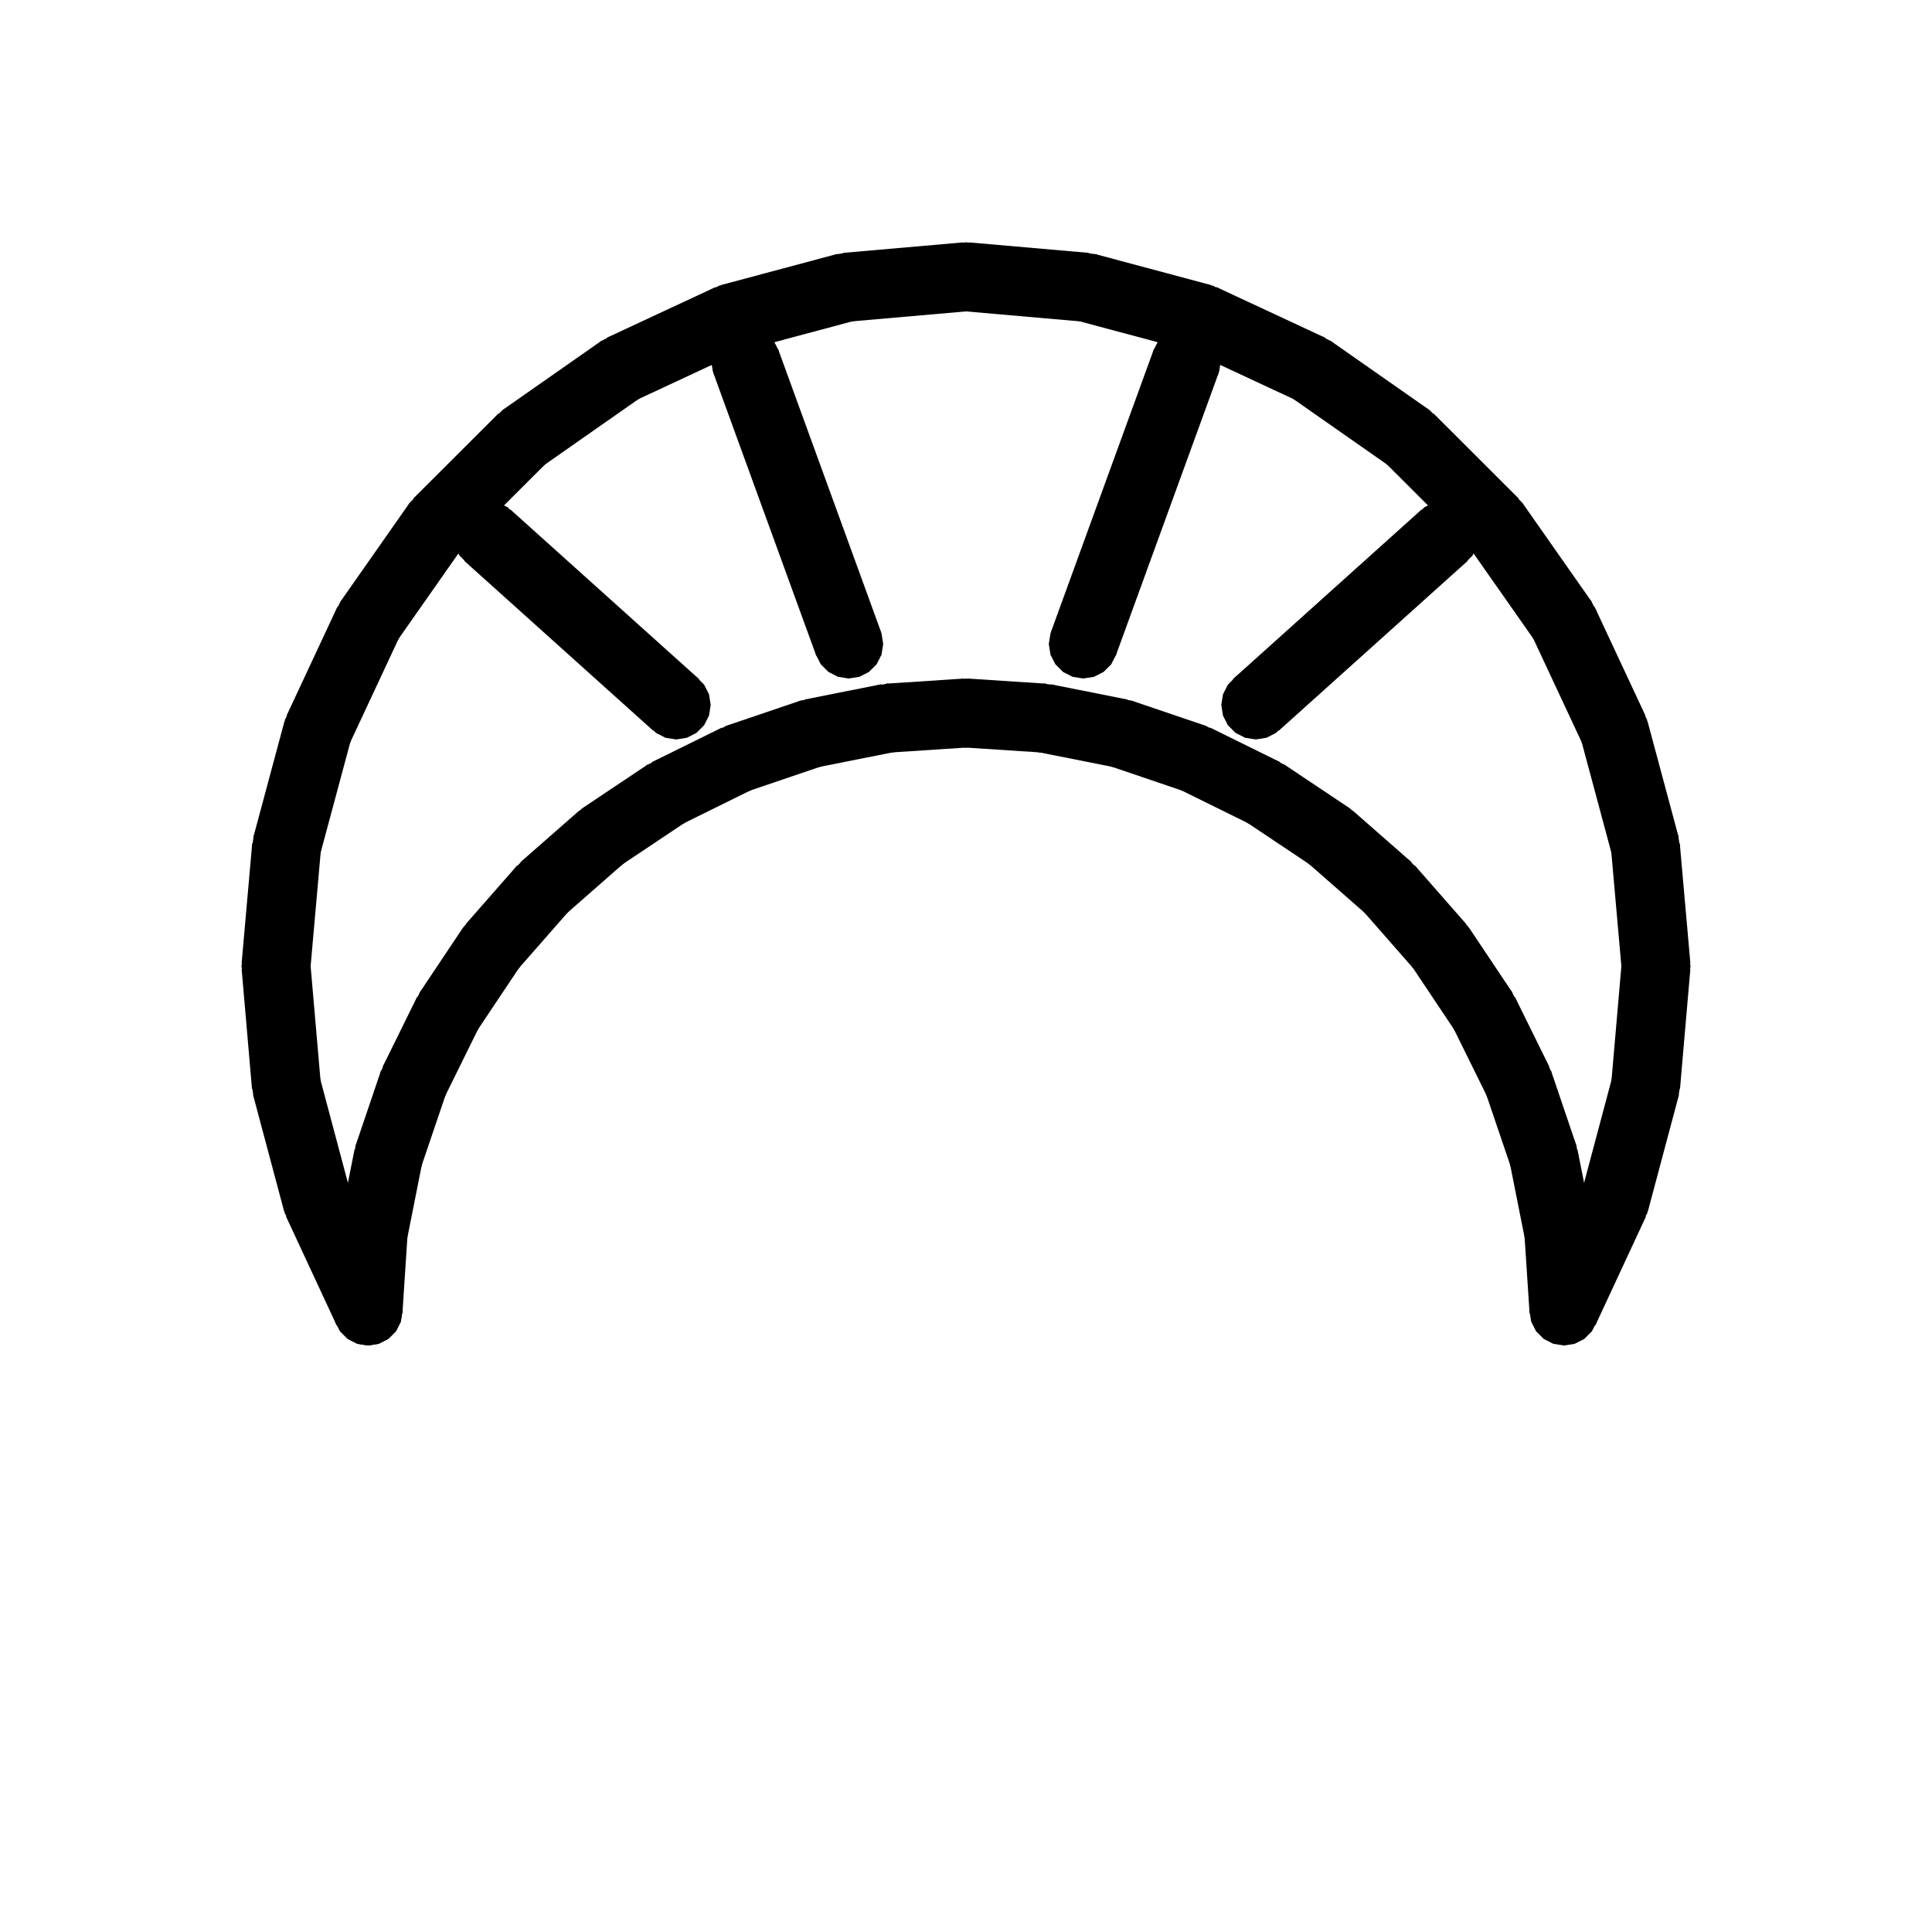
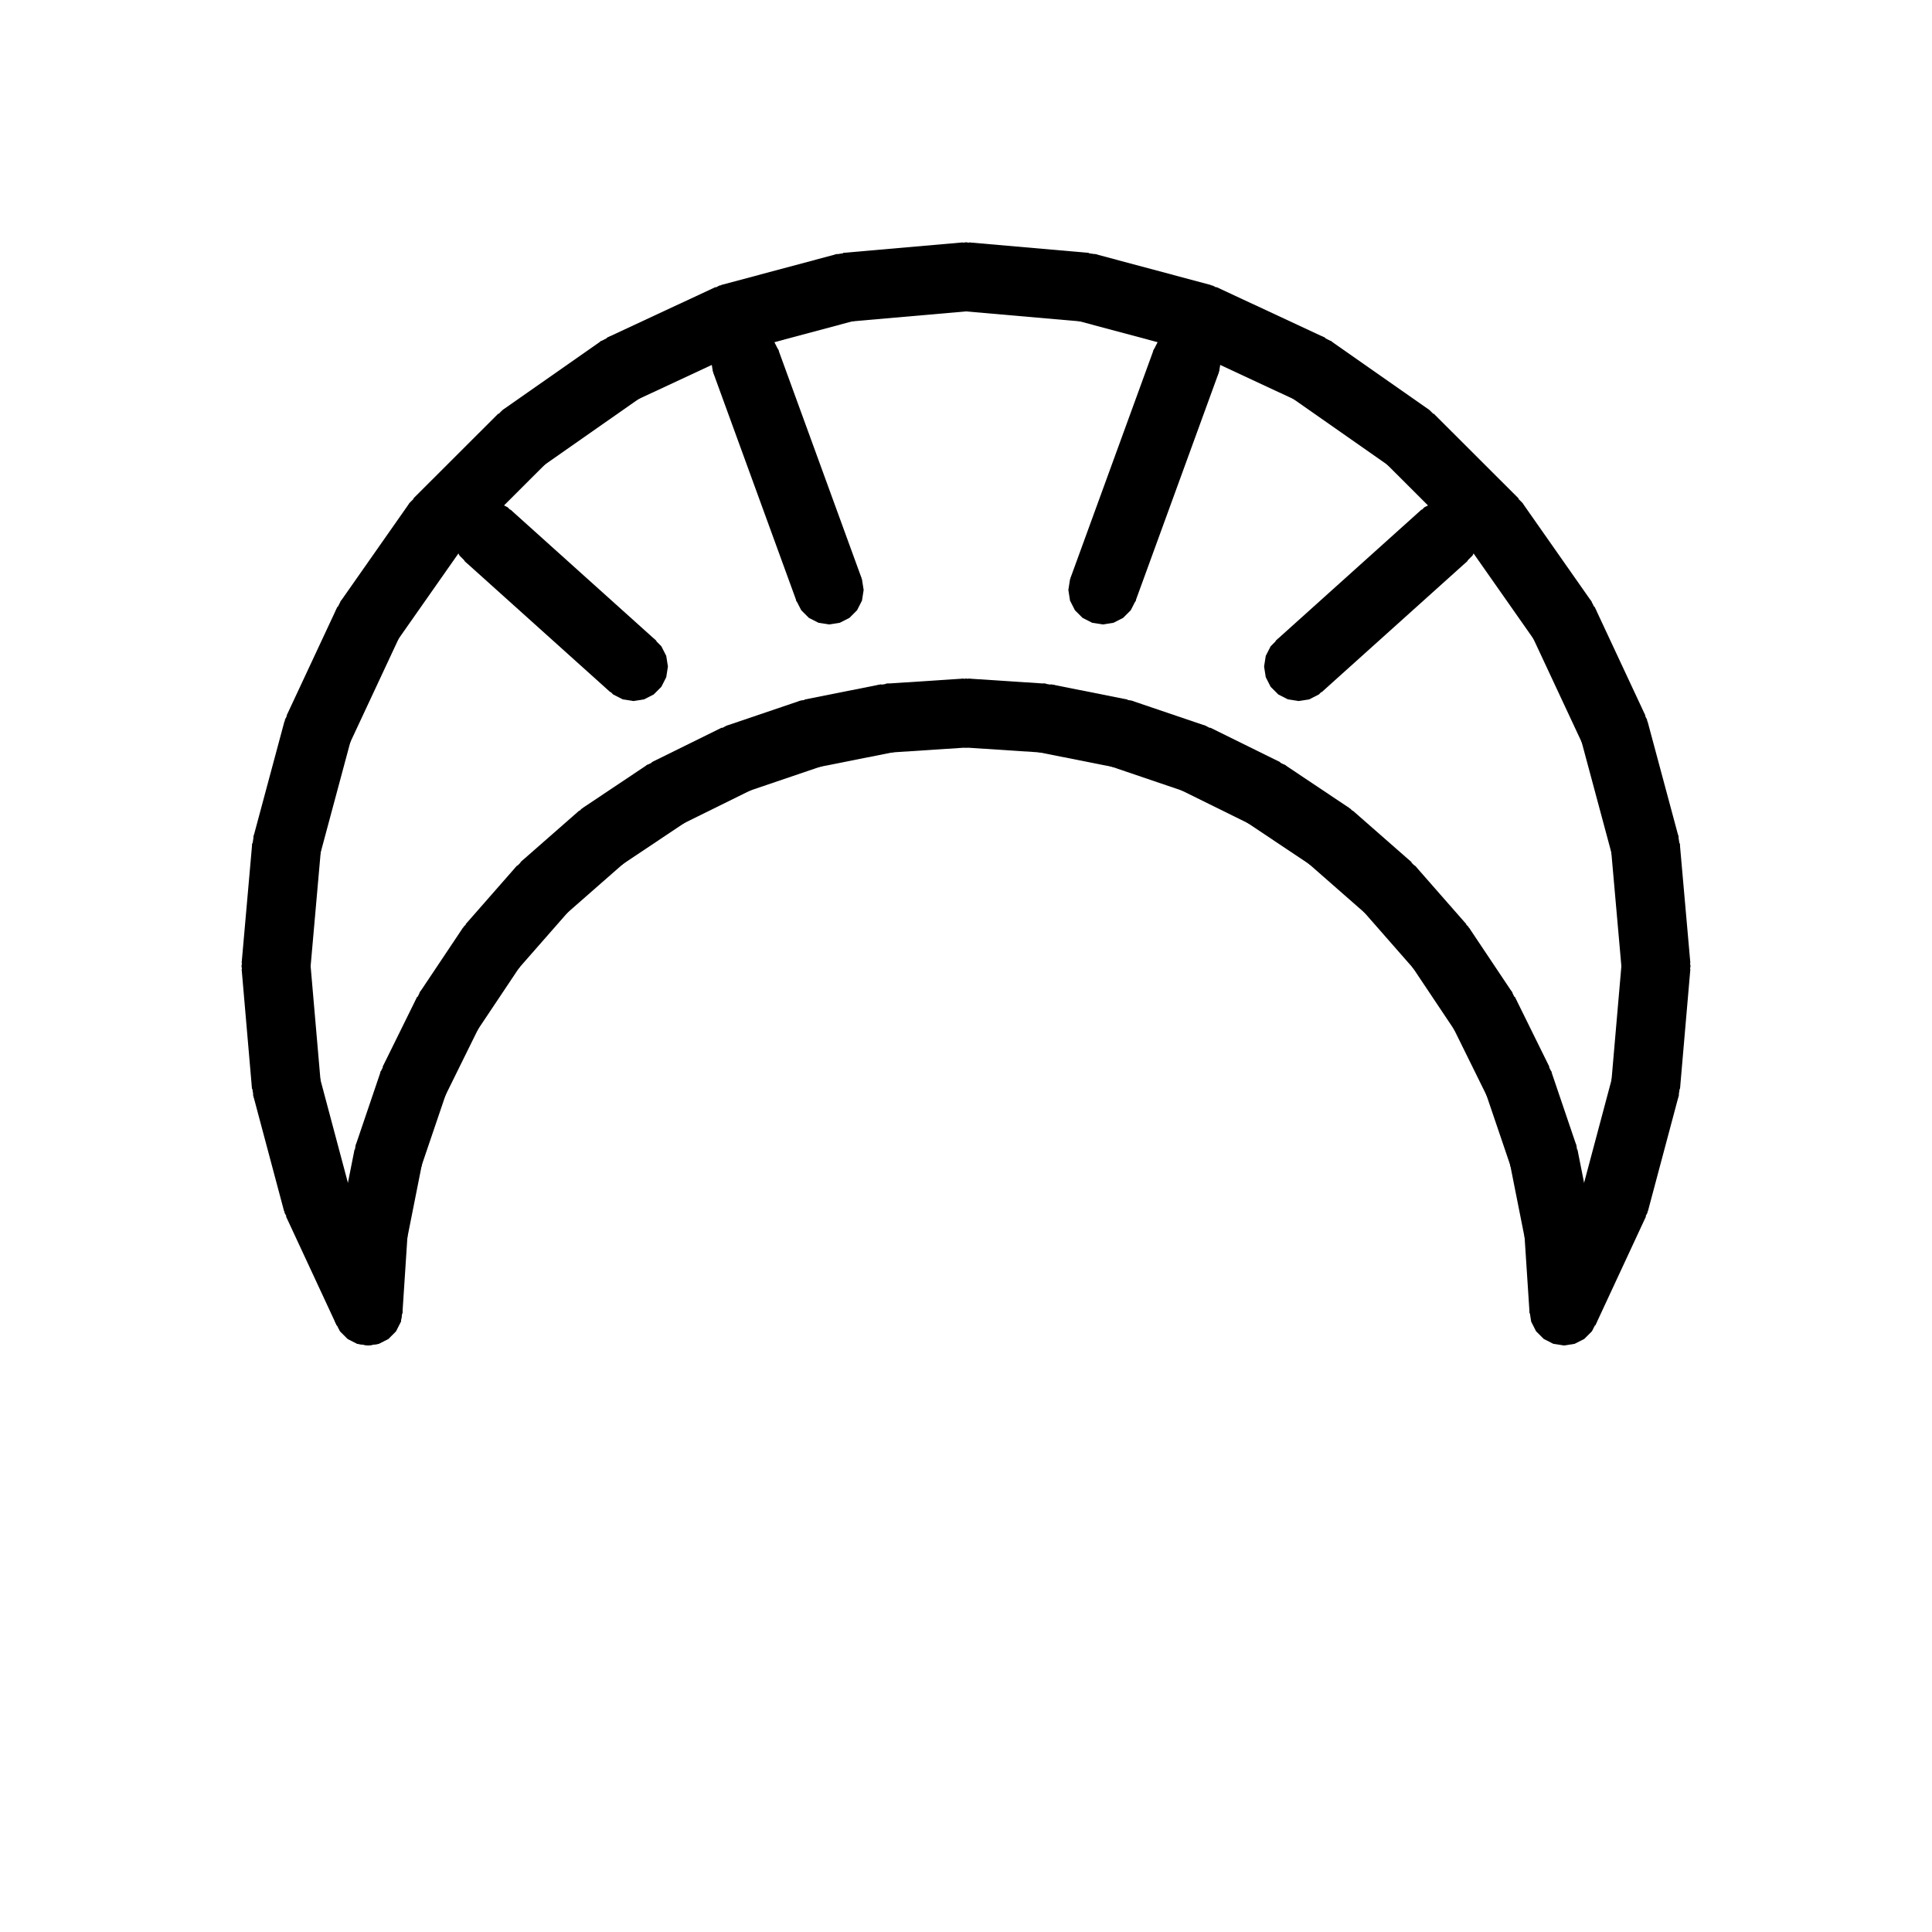
<svg xmlns="http://www.w3.org/2000/svg" width="84mm" height="84mm" viewBox="0 0 84 84">
  <polygon points="17.360,56.368 15.157,51.629 12.437,52.893 14.640,57.632" />
  <polygon points="15.246,51.874 13.900,46.825 11.001,47.598 12.348,52.647" />
  <polygon points="13.945,47.082 13.494,41.875 10.506,42.134 10.956,47.340" />
  <polygon points="13.494,42.137 13.954,36.931 10.966,36.667 10.506,41.872" />
  <polygon points="13.909,37.188 15.265,32.141 12.368,31.362 11.012,36.409" />
  <polygon points="15.176,32.387 17.388,27.652 14.670,26.382 12.458,31.117" />
  <polygon points="17.257,27.878 20.257,23.599 17.801,21.876 14.801,26.156" />
  <polygon points="20.089,23.799 23.786,20.105 21.666,17.983 17.969,21.676" />
  <polygon points="23.586,20.273 27.868,17.277 26.148,14.819 21.866,17.815" />
  <polygon points="27.642,17.407 32.379,15.200 31.112,12.481 26.375,14.688" />
  <polygon points="32.133,15.289 37.182,13.938 36.406,11.040 31.357,12.391" />
  <polygon points="36.924,13.983 42.131,13.528 41.869,10.539 36.663,10.994" />
  <polygon points="41.869,13.528 47.076,13.983 47.337,10.994 42.131,10.539" />
  <polygon points="46.818,13.938 51.867,15.289 52.643,12.391 47.594,11.040" />
  <polygon points="51.621,15.200 56.358,17.407 57.625,14.688 52.888,12.481" />
  <polygon points="56.132,17.277 60.414,20.273 62.134,17.815 57.852,14.819" />
  <polygon points="60.214,20.105 63.911,23.799 66.031,21.676 62.334,17.983" />
  <polygon points="63.743,23.599 66.743,27.878 69.199,26.156 66.199,21.876" />
  <polygon points="66.612,27.652 68.824,32.387 71.542,31.117 69.330,26.382" />
  <polygon points="68.735,32.141 70.091,37.188 72.988,36.409 71.632,31.362" />
  <polygon points="70.046,36.931 70.506,42.137 73.494,41.872 73.034,36.667" />
  <polygon points="70.506,41.875 70.055,47.082 73.044,47.340 73.494,42.134" />
  <polygon points="70.100,46.825 68.754,51.874 71.652,52.647 72.999,47.598" />
  <polygon points="68.843,51.629 66.640,56.368 69.360,57.632 71.563,52.893" />
  <polygon points="69.497,56.902 69.274,53.508 66.281,53.704 66.503,57.098" />
  <polygon points="69.249,53.314 68.585,49.978 65.643,50.563 66.306,53.899" />
  <polygon points="68.534,49.789 67.441,46.568 64.600,47.532 65.694,50.753" />
  <polygon points="67.366,46.387 65.862,43.337 63.171,44.663 64.676,47.714" />
  <polygon points="65.764,43.167 63.874,40.339 61.380,42.006 63.269,44.833" />
  <polygon points="63.755,40.183 61.513,37.626 59.257,39.604 61.499,42.161" />
  <polygon points="61.374,37.487 58.817,35.245 56.839,37.501 59.396,39.743" />
  <polygon points="58.661,35.126 55.833,33.236 54.167,35.731 56.994,37.620" />
  <polygon points="55.663,33.138 52.613,31.634 51.286,34.324 54.337,35.829" />
  <polygon points="52.432,31.559 49.211,30.466 48.247,33.306 51.468,34.400" />
  <polygon points="49.022,30.415 45.686,29.751 45.101,32.694 48.437,33.357" />
  <polygon points="45.492,29.726 42.098,29.503 41.902,32.497 45.296,32.719" />
  <polygon points="41.902,29.503 38.508,29.726 38.704,32.719 42.098,32.497" />
  <polygon points="38.314,29.751 34.978,30.415 35.563,33.357 38.899,32.694" />
  <polygon points="34.789,30.466 31.568,31.559 32.532,34.400 35.753,33.306" />
  <polygon points="31.387,31.634 28.337,33.138 29.663,35.829 32.714,34.324" />
  <polygon points="28.167,33.236 25.339,35.126 27.006,37.620 29.833,35.731" />
  <polygon points="25.183,35.245 22.626,37.487 24.604,39.743 27.161,37.501" />
  <polygon points="22.487,37.626 20.245,40.183 22.501,42.161 24.743,39.604" />
  <polygon points="20.126,40.339 18.236,43.167 20.731,44.833 22.620,42.006" />
  <polygon points="18.138,43.337 16.634,46.387 19.324,47.714 20.829,44.663" />
  <polygon points="16.559,46.568 15.466,49.789 18.306,50.753 19.400,47.532" />
  <polygon points="15.415,49.978 14.751,53.314 17.694,53.899 18.357,50.563" />
  <polygon points="14.726,53.508 14.503,56.902 17.497,57.098 17.719,53.704" />
  <polygon points="17.500,57.000 17.427,57.464 17.214,57.882 16.882,58.214 16.464,58.427 16.000,58.500 15.536,58.427 15.118,58.214 14.786,57.882 14.573,57.464 14.500,57.000 14.573,56.536 14.786,56.118 15.118,55.786 15.536,55.573 16.000,55.500 16.464,55.573 16.882,55.786 17.214,56.118 17.427,56.536" />
  <polygon points="15.297,52.261 15.224,52.724 15.011,53.142 14.679,53.474 14.261,53.687 13.797,53.761 13.334,53.687 12.915,53.474 12.584,53.142 12.371,52.724 12.297,52.261 12.371,51.797 12.584,51.379 12.915,51.047 13.334,50.834 13.797,50.761 14.261,50.834 14.679,51.047 15.011,51.379 15.224,51.797" />
  <polygon points="13.950,47.211 13.877,47.675 13.664,48.093 13.332,48.425 12.914,48.638 12.450,48.711 11.987,48.638 11.569,48.425 11.237,48.093 11.024,47.675 10.950,47.211 11.024,46.748 11.237,46.330 11.569,45.998 11.987,45.785 12.450,45.711 12.914,45.785 13.332,45.998 13.664,46.330 13.877,46.748" />
  <polygon points="13.500,42.004 13.427,42.468 13.214,42.886 12.882,43.218 12.464,43.431 12.000,43.504 11.536,43.431 11.118,43.218 10.786,42.886 10.573,42.468 10.500,42.004 10.573,41.541 10.786,41.123 11.118,40.791 11.536,40.578 12.000,40.504 12.464,40.578 12.882,40.791 13.214,41.123 13.427,41.541" />
  <polygon points="13.960,36.799 13.887,37.262 13.674,37.680 13.342,38.012 12.924,38.225 12.460,38.299 11.997,38.225 11.579,38.012 11.247,37.680 11.034,37.262 10.960,36.799 11.034,36.335 11.247,35.917 11.579,35.585 11.997,35.372 12.460,35.299 12.924,35.372 13.342,35.585 13.674,35.917 13.887,36.335" />
  <polygon points="15.317,31.752 15.243,32.215 15.030,32.633 14.699,32.965 14.280,33.178 13.817,33.252 13.353,33.178 12.935,32.965 12.603,32.633 12.390,32.215 12.317,31.752 12.390,31.288 12.603,30.870 12.935,30.538 13.353,30.325 13.817,30.252 14.280,30.325 14.699,30.538 15.030,30.870 15.243,31.288" />
  <polygon points="17.529,27.017 17.455,27.480 17.242,27.898 16.911,28.230 16.492,28.443 16.029,28.517 15.565,28.443 15.147,28.230 14.815,27.898 14.602,27.480 14.529,27.017 14.602,26.553 14.815,26.135 15.147,25.803 15.565,25.590 16.029,25.517 16.492,25.590 16.911,25.803 17.242,26.135 17.455,26.553" />
  <polygon points="20.529,22.737 20.456,23.201 20.243,23.619 19.911,23.951 19.493,24.164 19.029,24.237 18.565,24.164 18.147,23.951 17.815,23.619 17.602,23.201 17.529,22.737 17.602,22.274 17.815,21.856 18.147,21.524 18.565,21.311 19.029,21.237 19.493,21.311 19.911,21.524 20.243,21.856 20.456,22.274" />
  <polygon points="24.226,19.044 24.153,19.507 23.940,19.925 23.608,20.257 23.190,20.470 22.726,20.544 22.263,20.470 21.845,20.257 21.513,19.925 21.300,19.507 21.226,19.044 21.300,18.580 21.513,18.162 21.845,17.830 22.263,17.617 22.726,17.544 23.190,17.617 23.608,17.830 23.940,18.162 24.153,18.580" />
  <polygon points="28.508,16.048 28.435,16.511 28.222,16.929 27.890,17.261 27.472,17.474 27.008,17.548 26.545,17.474 26.127,17.261 25.795,16.929 25.582,16.511 25.508,16.048 25.582,15.584 25.795,15.166 26.127,14.834 26.545,14.621 27.008,14.548 27.472,14.621 27.890,14.834 28.222,15.166 28.435,15.584" />
  <polygon points="33.245,13.840 33.172,14.304 32.959,14.722 32.627,15.054 32.209,15.267 31.745,15.340 31.282,15.267 30.864,15.054 30.532,14.722 30.319,14.304 30.245,13.840 30.319,13.377 30.532,12.959 30.864,12.627 31.282,12.414 31.745,12.340 32.209,12.414 32.627,12.627 32.959,12.959 33.172,13.377" />
  <polygon points="38.294,12.489 38.220,12.952 38.007,13.370 37.675,13.702 37.257,13.915 36.794,13.989 36.330,13.915 35.912,13.702 35.580,13.370 35.367,12.952 35.294,12.489 35.367,12.025 35.580,11.607 35.912,11.275 36.330,11.062 36.794,10.989 37.257,11.062 37.675,11.275 38.007,11.607 38.220,12.025" />
  <polygon points="43.500,12.033 43.427,12.497 43.214,12.915 42.882,13.247 42.464,13.460 42.000,13.533 41.536,13.460 41.118,13.247 40.786,12.915 40.573,12.497 40.500,12.033 40.573,11.570 40.786,11.152 41.118,10.820 41.536,10.607 42.000,10.533 42.464,10.607 42.882,10.820 43.214,11.152 43.427,11.570" />
  <polygon points="48.706,12.489 48.633,12.952 48.420,13.370 48.088,13.702 47.670,13.915 47.206,13.989 46.743,13.915 46.325,13.702 45.993,13.370 45.780,12.952 45.706,12.489 45.780,12.025 45.993,11.607 46.325,11.275 46.743,11.062 47.206,10.989 47.670,11.062 48.088,11.275 48.420,11.607 48.633,12.025" />
  <polygon points="53.755,13.840 53.681,14.304 53.468,14.722 53.136,15.054 52.718,15.267 52.255,15.340 51.791,15.267 51.373,15.054 51.041,14.722 50.828,14.304 50.755,13.840 50.828,13.377 51.041,12.959 51.373,12.627 51.791,12.414 52.255,12.340 52.718,12.414 53.136,12.627 53.468,12.959 53.681,13.377" />
  <polygon points="58.492,16.048 58.418,16.511 58.205,16.929 57.873,17.261 57.455,17.474 56.992,17.548 56.528,17.474 56.110,17.261 55.778,16.929 55.565,16.511 55.492,16.048 55.565,15.584 55.778,15.166 56.110,14.834 56.528,14.621 56.992,14.548 57.455,14.621 57.873,14.834 58.205,15.166 58.418,15.584" />
  <polygon points="62.774,19.044 62.700,19.507 62.487,19.925 62.155,20.257 61.737,20.470 61.274,20.544 60.810,20.470 60.392,20.257 60.060,19.925 59.847,19.507 59.774,19.044 59.847,18.580 60.060,18.162 60.392,17.830 60.810,17.617 61.274,17.544 61.737,17.617 62.155,17.830 62.487,18.162 62.700,18.580" />
  <polygon points="66.471,22.737 66.398,23.201 66.185,23.619 65.853,23.951 65.435,24.164 64.971,24.237 64.507,24.164 64.089,23.951 63.757,23.619 63.544,23.201 63.471,22.737 63.544,22.274 63.757,21.856 64.089,21.524 64.507,21.311 64.971,21.237 65.435,21.311 65.853,21.524 66.185,21.856 66.398,22.274" />
  <polygon points="69.471,27.017 69.398,27.480 69.185,27.898 68.853,28.230 68.435,28.443 67.971,28.517 67.508,28.443 67.089,28.230 66.758,27.898 66.545,27.480 66.471,27.017 66.545,26.553 66.758,26.135 67.089,25.803 67.508,25.590 67.971,25.517 68.435,25.590 68.853,25.803 69.185,26.135 69.398,26.553" />
  <polygon points="71.683,31.752 71.610,32.215 71.397,32.633 71.065,32.965 70.647,33.178 70.183,33.252 69.720,33.178 69.301,32.965 68.970,32.633 68.757,32.215 68.683,31.752 68.757,31.288 68.970,30.870 69.301,30.538 69.720,30.325 70.183,30.252 70.647,30.325 71.065,30.538 71.397,30.870 71.610,31.288" />
  <polygon points="73.040,36.799 72.966,37.262 72.753,37.680 72.421,38.012 72.003,38.225 71.540,38.299 71.076,38.225 70.658,38.012 70.326,37.680 70.113,37.262 70.040,36.799 70.113,36.335 70.326,35.917 70.658,35.585 71.076,35.372 71.540,35.299 72.003,35.372 72.421,35.585 72.753,35.917 72.966,36.335" />
  <polygon points="73.500,42.004 73.427,42.468 73.214,42.886 72.882,43.218 72.464,43.431 72.000,43.504 71.536,43.431 71.118,43.218 70.786,42.886 70.573,42.468 70.500,42.004 70.573,41.541 70.786,41.123 71.118,40.791 71.536,40.578 72.000,40.504 72.464,40.578 72.882,40.791 73.214,41.123 73.427,41.541" />
  <polygon points="73.050,47.211 72.976,47.675 72.763,48.093 72.431,48.425 72.013,48.638 71.550,48.711 71.086,48.638 70.668,48.425 70.336,48.093 70.123,47.675 70.050,47.211 70.123,46.748 70.336,46.330 70.668,45.998 71.086,45.785 71.550,45.711 72.013,45.785 72.431,45.998 72.763,46.330 72.976,46.748" />
  <polygon points="71.703,52.261 71.629,52.724 71.416,53.142 71.085,53.474 70.666,53.687 70.203,53.761 69.739,53.687 69.321,53.474 68.989,53.142 68.776,52.724 68.703,52.261 68.776,51.797 68.989,51.379 69.321,51.047 69.739,50.834 70.203,50.761 70.666,50.834 71.085,51.047 71.416,51.379 71.629,51.797" />
  <polygon points="69.500,57.000 69.427,57.464 69.214,57.882 68.882,58.214 68.464,58.427 68.000,58.500 67.536,58.427 67.118,58.214 66.786,57.882 66.573,57.464 66.500,57.000 66.573,56.536 66.786,56.118 67.118,55.786 67.536,55.573 68.000,55.500 68.464,55.573 68.882,55.786 69.214,56.118 69.427,56.536" />
  <polygon points="69.278,53.606 69.204,54.070 68.991,54.488 68.659,54.820 68.241,55.033 67.778,55.106 67.314,55.033 66.896,54.820 66.564,54.488 66.351,54.070 66.278,53.606 66.351,53.143 66.564,52.725 66.896,52.393 67.314,52.180 67.778,52.106 68.241,52.180 68.659,52.393 68.991,52.725 69.204,53.143" />
  <polygon points="68.614,50.271 68.541,50.734 68.328,51.152 67.996,51.484 67.578,51.697 67.114,51.771 66.651,51.697 66.232,51.484 65.901,51.152 65.687,50.734 65.614,50.271 65.687,49.807 65.901,49.389 66.232,49.057 66.651,48.844 67.114,48.771 67.578,48.844 67.996,49.057 68.328,49.389 68.541,49.807" />
  <polygon points="67.521,47.050 67.447,47.514 67.234,47.932 66.903,48.264 66.484,48.477 66.021,48.550 65.557,48.477 65.139,48.264 64.807,47.932 64.594,47.514 64.521,47.050 64.594,46.587 64.807,46.169 65.139,45.837 65.557,45.624 66.021,45.550 66.484,45.624 66.903,45.837 67.234,46.169 67.447,46.587" />
  <polygon points="66.017,44.000 65.943,44.464 65.730,44.882 65.398,45.214 64.980,45.427 64.517,45.500 64.053,45.427 63.635,45.214 63.303,44.882 63.090,44.464 63.017,44.000 63.090,43.536 63.303,43.118 63.635,42.786 64.053,42.573 64.517,42.500 64.980,42.573 65.398,42.786 65.730,43.118 65.943,43.536" />
  <polygon points="64.127,41.172 64.054,41.636 63.841,42.054 63.509,42.386 63.091,42.599 62.627,42.672 62.164,42.599 61.746,42.386 61.414,42.054 61.201,41.636 61.127,41.172 61.201,40.709 61.414,40.291 61.746,39.959 62.164,39.746 62.627,39.672 63.091,39.746 63.509,39.959 63.841,40.291 64.054,40.709" />
  <polygon points="61.885,38.615 61.811,39.079 61.598,39.497 61.266,39.829 60.848,40.042 60.385,40.115 59.921,40.042 59.503,39.829 59.171,39.497 58.958,39.079 58.885,38.615 58.958,38.152 59.171,37.734 59.503,37.402 59.921,37.189 60.385,37.115 60.848,37.189 61.266,37.402 61.598,37.734 61.811,38.152" />
  <polygon points="59.328,36.373 59.254,36.836 59.041,37.254 58.709,37.586 58.291,37.799 57.828,37.873 57.364,37.799 56.946,37.586 56.614,37.254 56.401,36.836 56.328,36.373 56.401,35.909 56.614,35.491 56.946,35.159 57.364,34.946 57.828,34.873 58.291,34.946 58.709,35.159 59.041,35.491 59.254,35.909" />
  <polygon points="56.500,34.483 56.427,34.947 56.214,35.365 55.882,35.697 55.464,35.910 55.000,35.983 54.536,35.910 54.118,35.697 53.786,35.365 53.573,34.947 53.500,34.483 53.573,34.020 53.786,33.602 54.118,33.270 54.536,33.057 55.000,32.983 55.464,33.057 55.882,33.270 56.214,33.602 56.427,34.020" />
  <polygon points="53.450,32.979 53.376,33.443 53.163,33.861 52.831,34.193 52.413,34.406 51.950,34.479 51.486,34.406 51.068,34.193 50.736,33.861 50.523,33.443 50.450,32.979 50.523,32.516 50.736,32.097 51.068,31.766 51.486,31.553 51.950,31.479 52.413,31.553 52.831,31.766 53.163,32.097 53.376,32.516" />
  <polygon points="50.229,31.886 50.156,32.349 49.943,32.768 49.611,33.099 49.193,33.313 48.729,33.386 48.266,33.313 47.848,33.099 47.516,32.768 47.303,32.349 47.229,31.886 47.303,31.422 47.516,31.004 47.848,30.672 48.266,30.459 48.729,30.386 49.193,30.459 49.611,30.672 49.943,31.004 50.156,31.422" />
  <polygon points="46.894,31.222 46.820,31.686 46.607,32.104 46.275,32.436 45.857,32.649 45.394,32.722 44.930,32.649 44.512,32.436 44.180,32.104 43.967,31.686 43.894,31.222 43.967,30.759 44.180,30.341 44.512,30.009 44.930,29.796 45.394,29.722 45.857,29.796 46.275,30.009 46.607,30.341 46.820,30.759" />
  <polygon points="43.500,31.000 43.427,31.464 43.214,31.882 42.882,32.214 42.464,32.427 42.000,32.500 41.536,32.427 41.118,32.214 40.786,31.882 40.573,31.464 40.500,31.000 40.573,30.536 40.786,30.118 41.118,29.786 41.536,29.573 42.000,29.500 42.464,29.573 42.882,29.786 43.214,30.118 43.427,30.536" />
  <polygon points="40.106,31.222 40.033,31.686 39.820,32.104 39.488,32.436 39.070,32.649 38.606,32.722 38.143,32.649 37.725,32.436 37.393,32.104 37.180,31.686 37.106,31.222 37.180,30.759 37.393,30.341 37.725,30.009 38.143,29.796 38.606,29.722 39.070,29.796 39.488,30.009 39.820,30.341 40.033,30.759" />
  <polygon points="36.771,31.886 36.697,32.349 36.484,32.768 36.152,33.099 35.734,33.313 35.271,33.386 34.807,33.313 34.389,33.099 34.057,32.768 33.844,32.349 33.771,31.886 33.844,31.422 34.057,31.004 34.389,30.672 34.807,30.459 35.271,30.386 35.734,30.459 36.152,30.672 36.484,31.004 36.697,31.422" />
  <polygon points="33.550,32.979 33.477,33.443 33.264,33.861 32.932,34.193 32.514,34.406 32.050,34.479 31.587,34.406 31.169,34.193 30.837,33.861 30.624,33.443 30.550,32.979 30.624,32.516 30.837,32.097 31.169,31.766 31.587,31.553 32.050,31.479 32.514,31.553 32.932,31.766 33.264,32.097 33.477,32.516" />
  <polygon points="30.500,34.483 30.427,34.947 30.214,35.365 29.882,35.697 29.464,35.910 29.000,35.983 28.536,35.910 28.118,35.697 27.786,35.365 27.573,34.947 27.500,34.483 27.573,34.020 27.786,33.602 28.118,33.270 28.536,33.057 29.000,32.983 29.464,33.057 29.882,33.270 30.214,33.602 30.427,34.020" />
  <polygon points="27.672,36.373 27.599,36.836 27.386,37.254 27.054,37.586 26.636,37.799 26.172,37.873 25.709,37.799 25.291,37.586 24.959,37.254 24.746,36.836 24.672,36.373 24.746,35.909 24.959,35.491 25.291,35.159 25.709,34.946 26.172,34.873 26.636,34.946 27.054,35.159 27.386,35.491 27.599,35.909" />
  <polygon points="25.115,38.615 25.042,39.079 24.829,39.497 24.497,39.829 24.079,40.042 23.615,40.115 23.152,40.042 22.734,39.829 22.402,39.497 22.189,39.079 22.115,38.615 22.189,38.152 22.402,37.734 22.734,37.402 23.152,37.189 23.615,37.115 24.079,37.189 24.497,37.402 24.829,37.734 25.042,38.152" />
  <polygon points="22.873,41.172 22.799,41.636 22.586,42.054 22.254,42.386 21.836,42.599 21.373,42.672 20.909,42.599 20.491,42.386 20.159,42.054 19.946,41.636 19.873,41.172 19.946,40.709 20.159,40.291 20.491,39.959 20.909,39.746 21.373,39.672 21.836,39.746 22.254,39.959 22.586,40.291 22.799,40.709" />
  <polygon points="20.983,44.000 20.910,44.464 20.697,44.882 20.365,45.214 19.947,45.427 19.483,45.500 19.020,45.427 18.602,45.214 18.270,44.882 18.057,44.464 17.983,44.000 18.057,43.536 18.270,43.118 18.602,42.786 19.020,42.573 19.483,42.500 19.947,42.573 20.365,42.786 20.697,43.118 20.910,43.536" />
  <polygon points="19.479,47.050 19.406,47.514 19.193,47.932 18.861,48.264 18.443,48.477 17.979,48.550 17.516,48.477 17.097,48.264 16.766,47.932 16.553,47.514 16.479,47.050 16.553,46.587 16.766,46.169 17.097,45.837 17.516,45.624 17.979,45.550 18.443,45.624 18.861,45.837 19.193,46.169 19.406,46.587" />
  <polygon points="18.386,50.271 18.313,50.734 18.099,51.152 17.768,51.484 17.349,51.697 16.886,51.771 16.422,51.697 16.004,51.484 15.672,51.152 15.459,50.734 15.386,50.271 15.459,49.807 15.672,49.389 16.004,49.057 16.422,48.844 16.886,48.771 17.349,48.844 17.768,49.057 18.099,49.389 18.313,49.807" />
  <polygon points="17.722,53.606 17.649,54.070 17.436,54.488 17.104,54.820 16.686,55.033 16.222,55.106 15.759,55.033 15.341,54.820 15.009,54.488 14.796,54.070 14.722,53.606 14.796,53.143 15.009,52.725 15.341,52.393 15.759,52.180 16.222,52.106 16.686,52.180 17.104,52.393 17.436,52.725 17.649,53.143" />
  <polygon points="17.500,57.000 17.427,57.464 17.214,57.882 16.882,58.214 16.464,58.427 16.000,58.500 15.536,58.427 15.118,58.214 14.786,57.882 14.573,57.464 14.500,57.000 14.573,56.536 14.786,56.118 15.118,55.786 15.536,55.573 16.000,55.500 16.464,55.573 16.882,55.786 17.214,56.118 17.427,56.536" />
-   <polygon points="50.170,15.177 45.690,27.487 48.510,28.513 52.990,16.203" />
+   <polygon points="50.171,15.176 46.541,25.136 49.359,26.164 52.989,16.204" />
  <polygon points="53.080,15.690 53.007,16.154 52.794,16.572 52.462,16.904 52.044,17.117 51.580,17.190 51.116,17.117 50.698,16.904 50.366,16.572 50.153,16.154 50.080,15.690 50.153,15.226 50.366,14.808 50.698,14.476 51.116,14.263 51.580,14.190 52.044,14.263 52.462,14.476 52.794,14.808 53.007,15.226" />
-   <polygon points="48.600,28.000 48.527,28.464 48.314,28.882 47.982,29.214 47.564,29.427 47.100,29.500 46.636,29.427 46.218,29.214 45.886,28.882 45.673,28.464 45.600,28.000 45.673,27.536 45.886,27.118 46.218,26.786 46.636,26.573 47.100,26.500 47.564,26.573 47.982,26.786 48.314,27.118 48.527,27.536" />
-   <polygon points="31.010,16.203 35.490,28.513 38.310,27.487 33.830,15.177" />
+   <polygon points="49.450,25.650 49.377,26.114 49.164,26.532 48.832,26.864 48.414,27.077 47.950,27.150 47.486,27.077 47.068,26.864 46.736,26.532 46.523,26.114 46.450,25.650 46.523,25.186 46.736,24.768 47.068,24.436 47.486,24.223 47.950,24.150 48.414,24.223 48.832,24.436 49.164,24.768 49.377,25.186" />
+   <polygon points="31.011,16.204 34.641,26.164 37.459,25.136 33.829,15.176" />
  <polygon points="33.920,15.690 33.847,16.154 33.634,16.572 33.302,16.904 32.884,17.117 32.420,17.190 31.956,17.117 31.538,16.904 31.206,16.572 30.993,16.154 30.920,15.690 30.993,15.226 31.206,14.808 31.538,14.476 31.956,14.263 32.420,14.190 32.884,14.263 33.302,14.476 33.634,14.808 33.847,15.226" />
-   <polygon points="38.400,28.000 38.327,28.464 38.114,28.882 37.782,29.214 37.364,29.427 36.900,29.500 36.436,29.427 36.018,29.214 35.686,28.882 35.473,28.464 35.400,28.000 35.473,27.536 35.686,27.118 36.018,26.786 36.436,26.573 36.900,26.500 37.364,26.573 37.782,26.786 38.114,27.118 38.327,27.536" />
-   <polygon points="61.807,22.154 53.597,29.534 55.603,31.766 63.813,24.386" />
+   <polygon points="37.550,25.650 37.477,26.114 37.264,26.532 36.932,26.864 36.514,27.077 36.050,27.150 35.586,27.077 35.168,26.864 34.836,26.532 34.623,26.114 34.550,25.650 34.623,25.186 34.836,24.768 35.168,24.436 35.586,24.223 36.050,24.150 36.514,24.223 36.932,24.436 37.264,24.768 37.477,25.186" />
+   <polygon points="61.807,22.155 55.457,27.865 57.463,30.095 63.813,24.385" />
  <polygon points="64.310,23.270 64.237,23.734 64.024,24.152 63.692,24.484 63.274,24.697 62.810,24.770 62.346,24.697 61.928,24.484 61.596,24.152 61.383,23.734 61.310,23.270 61.383,22.806 61.596,22.388 61.928,22.056 62.346,21.843 62.810,21.770 63.274,21.843 63.692,22.056 64.024,22.388 64.237,22.806" />
-   <polygon points="56.100,30.650 56.027,31.114 55.814,31.532 55.482,31.864 55.064,32.077 54.600,32.150 54.136,32.077 53.718,31.864 53.386,31.532 53.173,31.114 53.100,30.650 53.173,30.186 53.386,29.768 53.718,29.436 54.136,29.223 54.600,29.150 55.064,29.223 55.482,29.436 55.814,29.768 56.027,30.186" />
-   <polygon points="20.187,24.386 28.397,31.766 30.403,29.534 22.193,22.154" />
+   <polygon points="57.960,28.980 57.887,29.444 57.674,29.862 57.342,30.194 56.924,30.407 56.460,30.480 55.996,30.407 55.578,30.194 55.246,29.862 55.033,29.444 54.960,28.980 55.033,28.516 55.246,28.098 55.578,27.766 55.996,27.553 56.460,27.480 56.924,27.553 57.342,27.766 57.674,28.098 57.887,28.516" />
+   <polygon points="20.187,24.385 26.537,30.095 28.543,27.865 22.193,22.155" />
  <polygon points="22.690,23.270 22.617,23.734 22.404,24.152 22.072,24.484 21.654,24.697 21.190,24.770 20.726,24.697 20.308,24.484 19.976,24.152 19.763,23.734 19.690,23.270 19.763,22.806 19.976,22.388 20.308,22.056 20.726,21.843 21.190,21.770 21.654,21.843 22.072,22.056 22.404,22.388 22.617,22.806" />
-   <polygon points="30.900,30.650 30.827,31.114 30.614,31.532 30.282,31.864 29.864,32.077 29.400,32.150 28.936,32.077 28.518,31.864 28.186,31.532 27.973,31.114 27.900,30.650 27.973,30.186 28.186,29.768 28.518,29.436 28.936,29.223 29.400,29.150 29.864,29.223 30.282,29.436 30.614,29.768 30.827,30.186" />
+   <polygon points="29.040,28.980 28.967,29.444 28.754,29.862 28.422,30.194 28.004,30.407 27.540,30.480 27.076,30.407 26.658,30.194 26.326,29.862 26.113,29.444 26.040,28.980 26.113,28.516 26.326,28.098 26.658,27.766 27.076,27.553 27.540,27.480 28.004,27.553 28.422,27.766 28.754,28.098 28.967,28.516" />
</svg>
